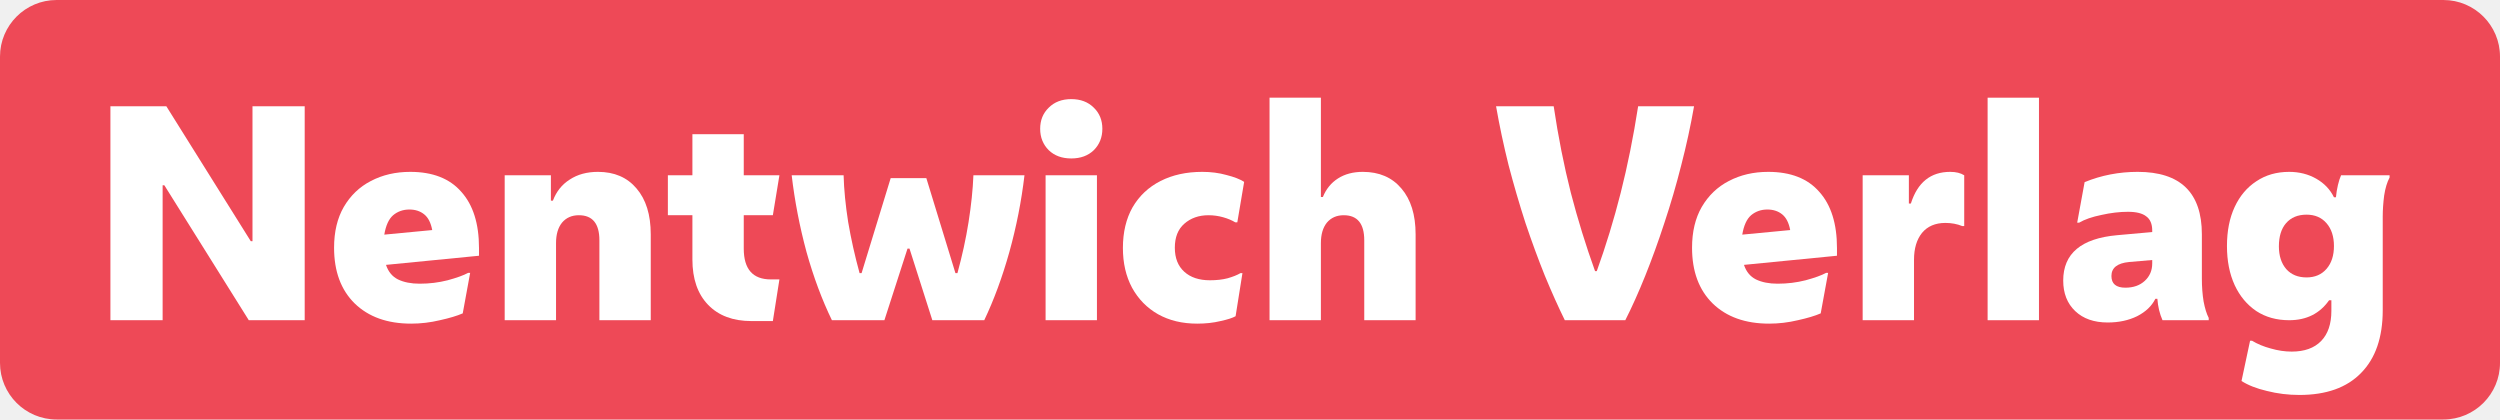
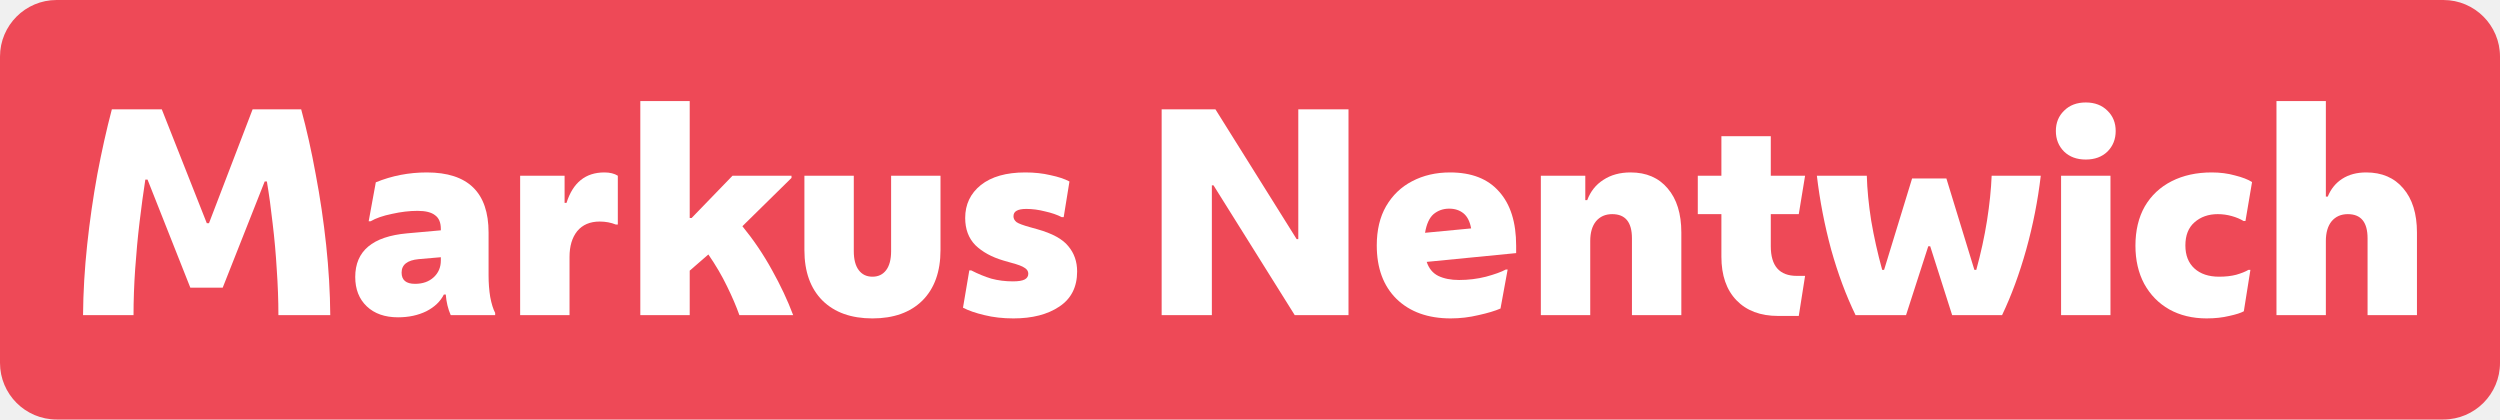
<svg xmlns="http://www.w3.org/2000/svg" width="2522.947" height="423.353" viewBox="0 0 667.53 112.012" version="1.1" id="svg8">
  <defs id="defs2" />
  <g id="layer1" transform="translate(103.3776,-166.9231)">
    <rect id="rect3791" width="667.53" height="112.012" x="-103.378" y="166.923" style="fill:#ee4957;stroke-width:0.296" ry="15.119" />
-     <g aria-label="Nentwich Verlag" style="font-style:normal;font-weight:normal;font-size:76.176px;line-height:1.25;font-family:sans-serif;letter-spacing:0px;word-spacing:0px;fill:#ffffff;fill-opacity:1;stroke:none;stroke-width:0.265" id="text4520" transform="translate(-132.0979,126.1846)">
-       <path d="M 58.202,126.239 V 69.107 h 14.93 l 22.548,36.031 h 0.457 V 69.107 H 110.078 V 126.239 H 95.148 L 72.6,90.208 h -0.457 v 36.031 z" style="font-style:normal;font-variant:normal;font-weight:800;font-stretch:normal;font-family:'Wiener Melange';-inkscape-font-specification:'Wiener Melange Ultra-Bold';fill:#ffffff;fill-opacity:1;stroke-width:0.265" id="path4541" />
-       <path d="m 138.491,127.153 q -9.522,0 -15.083,-5.408 -5.485,-5.408 -5.485,-14.854 0,-6.399 2.59,-10.893 2.666,-4.571 7.237,-6.932 4.647,-2.438 10.512,-2.438 8.989,0 13.635,5.332 4.723,5.256 4.723,15.007 v 2.057 l -24.833,2.438 q 0.914,2.742 3.199,3.885 2.361,1.143 5.789,1.143 3.885,0 7.465,-0.914 3.656,-0.99 5.485,-1.981 h 0.533 l -1.981,10.817 q -2.285,0.99 -6.094,1.828 -3.809,0.914 -7.694,0.914 z m -0.457,-30.47 q -2.514,0 -4.342,1.524 -1.752,1.524 -2.361,5.18 l 12.797,-1.219 q -0.533,-2.895 -2.133,-4.19 -1.6,-1.295 -3.961,-1.295 z" style="font-style:normal;font-variant:normal;font-weight:800;font-stretch:normal;font-family:'Wiener Melange';-inkscape-font-specification:'Wiener Melange Ultra-Bold';fill:#ffffff;fill-opacity:1;stroke-width:0.265" id="path4543" />
-       <path d="M 163.477,126.239 V 87.541 h 12.34 v 6.78 h 0.533 q 1.371,-3.656 4.494,-5.637 3.123,-2.057 7.541,-2.057 6.551,0 10.284,4.418 3.809,4.418 3.809,12.264 v 22.929 h -13.712 v -21.329 q 0,-6.703 -5.485,-6.703 -2.818,0 -4.494,1.981 -1.6,1.981 -1.6,5.485 v 20.567 z" style="font-style:normal;font-variant:normal;font-weight:800;font-stretch:normal;font-family:'Wiener Melange';-inkscape-font-specification:'Wiener Melange Ultra-Bold';fill:#ffffff;fill-opacity:1;stroke-width:0.265" id="path4545" />
-       <path d="M 207.049,98.206 V 87.541 h 6.551 V 76.572 H 227.312 v 10.969 h 9.522 l -1.752,10.665 H 227.312 v 8.913 q 0,8.227 7.237,8.227 h 2.285 l -1.752,11.122 h -5.713 q -7.389,0 -11.579,-4.342 -4.19,-4.342 -4.19,-12.112 V 98.206 Z" style="font-style:normal;font-variant:normal;font-weight:800;font-stretch:normal;font-family:'Wiener Melange';-inkscape-font-specification:'Wiener Melange Ultra-Bold';fill:#ffffff;fill-opacity:1;stroke-width:0.265" id="path4547" />
-       <path d="m 264.866,126.239 h -14.016 q -3.961,-8.151 -6.78,-18.206 -2.742,-10.131 -3.961,-20.491 h 13.864 q 0.152,5.713 1.219,12.493 1.143,6.703 3.047,13.635 h 0.533 l 7.77,-25.366 h 9.522 l 7.77,25.366 h 0.533 q 1.904,-6.932 2.971,-13.635 1.066,-6.78 1.295,-12.493 h 13.635 q -1.219,10.36 -4.037,20.491 -2.818,10.055 -6.703,18.206 h -13.864 l -6.094,-19.12 h -0.533 z" style="font-style:normal;font-variant:normal;font-weight:800;font-stretch:normal;font-family:'Wiener Melange';-inkscape-font-specification:'Wiener Melange Ultra-Bold';fill:#ffffff;fill-opacity:1;stroke-width:0.265" id="path4549" />
-       <path d="m 314.761,83.047 q -3.733,0 -6.018,-2.209 -2.285,-2.285 -2.285,-5.713 0,-3.428 2.285,-5.637 2.285,-2.285 6.018,-2.285 3.733,0 6.018,2.285 2.285,2.209 2.285,5.637 0,3.428 -2.285,5.713 -2.285,2.209 -6.018,2.209 z m -6.856,43.192 V 87.541 h 13.712 v 38.697 z" style="font-style:normal;font-variant:normal;font-weight:800;font-stretch:normal;font-family:'Wiener Melange';-inkscape-font-specification:'Wiener Melange Ultra-Bold';fill:#ffffff;fill-opacity:1;stroke-width:0.265" id="path4551" />
-       <path d="m 348.355,127.153 q -5.942,0 -10.436,-2.514 -4.418,-2.514 -6.932,-7.084 -2.438,-4.571 -2.438,-10.588 0,-6.323 2.59,-10.893 2.666,-4.571 7.465,-7.008 4.799,-2.438 11.122,-2.438 3.504,0 6.475,0.838 3.047,0.762 4.723,1.828 l -1.828,10.817 h -0.533 q -1.371,-0.838 -3.276,-1.371 -1.904,-0.533 -3.885,-0.533 -3.885,0 -6.475,2.285 -2.514,2.209 -2.514,6.399 0,4.113 2.514,6.399 2.514,2.285 6.856,2.285 2.666,0 4.723,-0.533 2.133,-0.609 3.428,-1.371 h 0.533 l -1.828,11.503 q -1.219,0.686 -4.037,1.295 -2.818,0.686 -6.246,0.686 z" style="font-style:normal;font-variant:normal;font-weight:800;font-stretch:normal;font-family:'Wiener Melange';-inkscape-font-specification:'Wiener Melange Ultra-Bold';fill:#ffffff;fill-opacity:1;stroke-width:0.265" id="path4553" />
-       <path d="M 367.703,126.239 V 66.822 h 13.712 v 26.509 h 0.533 q 1.295,-3.199 4.037,-4.951 2.742,-1.752 6.627,-1.752 6.551,0 10.284,4.418 3.809,4.418 3.809,12.264 v 22.929 h -13.712 v -21.329 q 0,-6.703 -5.485,-6.703 -2.818,0 -4.494,1.981 -1.6,1.981 -1.6,5.485 v 20.567 z" style="font-style:normal;font-variant:normal;font-weight:800;font-stretch:normal;font-family:'Wiener Melange';-inkscape-font-specification:'Wiener Melange Ultra-Bold';fill:#ffffff;fill-opacity:1;stroke-width:0.265" id="path4555" />
-       <path d="M 462.694,126.239 H 446.545 q -2.59,-5.256 -5.332,-11.883 -2.666,-6.627 -5.18,-14.092 -2.438,-7.541 -4.494,-15.387 -1.981,-7.922 -3.352,-15.768 h 15.387 q 1.828,12.264 4.571,23.081 2.818,10.817 6.475,20.948 h 0.457 q 3.656,-10.131 6.399,-20.948 2.742,-10.817 4.647,-23.081 h 14.93 q -1.371,7.846 -3.428,15.768 -1.981,7.846 -4.494,15.387 -2.438,7.465 -5.104,14.092 -2.666,6.627 -5.332,11.883 z" style="font-style:normal;font-variant:normal;font-weight:800;font-stretch:normal;font-family:'Wiener Melange';-inkscape-font-specification:'Wiener Melange Ultra-Bold';fill:#ffffff;fill-opacity:1;stroke-width:0.265" id="path4557" />
-       <path d="m 501.086,127.153 q -9.522,0 -15.083,-5.408 -5.485,-5.408 -5.485,-14.854 0,-6.399 2.59,-10.893 2.666,-4.571 7.237,-6.932 4.647,-2.438 10.512,-2.438 8.989,0 13.635,5.332 4.723,5.256 4.723,15.007 v 2.057 l -24.833,2.438 q 0.914,2.742 3.199,3.885 2.361,1.143 5.789,1.143 3.885,0 7.465,-0.914 3.656,-0.99 5.485,-1.981 h 0.533 l -1.981,10.817 q -2.285,0.99 -6.094,1.828 -3.809,0.914 -7.694,0.914 z m -0.457,-30.47 q -2.514,0 -4.342,1.524 -1.752,1.524 -2.361,5.18 l 12.797,-1.219 q -0.533,-2.895 -2.133,-4.19 -1.6,-1.295 -3.961,-1.295 z" style="font-style:normal;font-variant:normal;font-weight:800;font-stretch:normal;font-family:'Wiener Melange';-inkscape-font-specification:'Wiener Melange Ultra-Bold';fill:#ffffff;fill-opacity:1;stroke-width:0.265" id="path4559" />
-       <path d="M 526.072,126.239 V 87.541 h 12.34 v 7.541 h 0.533 q 2.666,-8.455 10.512,-8.455 2.285,0 3.733,0.914 v 13.559 h -0.533 q -2.057,-0.838 -4.494,-0.838 -4.037,0 -6.246,2.666 -2.133,2.666 -2.133,7.161 v 16.149 z" style="font-style:normal;font-variant:normal;font-weight:800;font-stretch:normal;font-family:'Wiener Melange';-inkscape-font-specification:'Wiener Melange Ultra-Bold';fill:#ffffff;fill-opacity:1;stroke-width:0.265" id="path4561" />
-       <path d="M 559.437,126.239 V 66.822 h 13.712 v 59.417 z" style="font-style:normal;font-variant:normal;font-weight:800;font-stretch:normal;font-family:'Wiener Melange';-inkscape-font-specification:'Wiener Melange Ultra-Bold';fill:#ffffff;fill-opacity:1;stroke-width:0.265" id="path4563" />
-       <path d="m 591.506,126.848 q -5.485,0 -8.684,-3.047 -3.199,-3.047 -3.199,-8.151 0,-10.817 14.397,-12.112 l 9.37,-0.838 v -0.381 q 0,-2.666 -1.6,-3.809 -1.524,-1.219 -4.875,-1.219 -3.352,0 -7.084,0.838 -3.733,0.762 -5.942,2.057 h -0.533 l 1.981,-10.817 q 6.703,-2.742 14.169,-2.742 17.14,0 17.14,16.682 v 11.883 q 0,3.199 0.457,6.018 0.533,2.818 1.371,4.418 v 0.609 h -12.34 q -1.143,-2.59 -1.371,-5.713 h -0.533 q -1.447,2.895 -4.875,4.647 -3.428,1.676 -7.846,1.676 z m 0.99,-12.417 q 0,3.123 3.733,3.123 3.199,0 5.18,-1.828 1.981,-1.828 1.981,-4.647 v -0.914 l -6.17,0.533 q -4.723,0.457 -4.723,3.733 z" style="font-style:normal;font-variant:normal;font-weight:800;font-stretch:normal;font-family:'Wiener Melange';-inkscape-font-specification:'Wiener Melange Ultra-Bold';fill:#ffffff;fill-opacity:1;stroke-width:0.265" id="path4565" />
-       <path d="m 642.696,146.197 q -4.494,0 -8.684,-1.066 -4.19,-0.99 -6.78,-2.666 l 2.285,-10.741 h 0.533 q 2.133,1.295 4.951,2.057 2.895,0.838 5.637,0.838 5.104,0 7.846,-2.818 2.742,-2.818 2.742,-8.075 v -2.818 h -0.609 q -3.733,5.332 -10.665,5.332 -5.028,0 -8.76,-2.438 -3.733,-2.514 -5.789,-6.932 -2.057,-4.494 -2.057,-10.436 0,-6.018 2.057,-10.436 2.057,-4.418 5.789,-6.856 3.733,-2.514 8.76,-2.514 4.037,0 7.237,1.828 3.199,1.828 4.723,4.951 h 0.533 q 0.152,-1.676 0.533,-3.276 0.381,-1.6 0.838,-2.59 h 12.95 v 0.609 q -0.99,1.828 -1.447,4.799 -0.381,2.971 -0.381,5.637 v 24.986 q 0,10.893 -5.789,16.759 -5.713,5.866 -16.454,5.866 z m 1.904,-31.384 q 3.352,0 5.332,-2.285 1.981,-2.285 1.981,-6.094 0,-3.809 -1.981,-6.094 -1.981,-2.285 -5.332,-2.285 -3.504,0 -5.485,2.285 -1.904,2.209 -1.904,6.17 0,3.809 1.981,6.094 1.981,2.209 5.408,2.209 z" style="font-style:normal;font-variant:normal;font-weight:800;font-stretch:normal;font-family:'Wiener Melange';-inkscape-font-specification:'Wiener Melange Ultra-Bold';fill:#ffffff;fill-opacity:1;stroke-width:0.265" id="path4567" />
+     <g aria-label="Markus Nentwich" style="font-style:normal;font-weight:normal;font-size:73.264px;line-height:1.25;font-family:sans-serif;letter-spacing:0px;word-spacing:0px;fill:#000000;fill-opacity:1;stroke:none;stroke-width:0.265" id="text4600">
+       <path d="m -67.723,251.062 h -13.481 q 0.073,-9.158 1.099,-18.756 1.026,-9.598 2.711,-18.829 1.758,-9.305 3.883,-17.364 h 13.334 l 12.015,30.405 h 0.586 l 11.649,-30.405 h 12.968 q 2.198,8.059 3.883,17.364 1.758,9.231 2.784,18.829 1.026,9.598 1.099,18.756 h -13.847 q 0,-5.934 -0.44,-12.162 -0.366,-6.301 -1.099,-12.308 -0.659,-6.008 -1.539,-11.209 h -0.586 l -11.209,28.353 h -8.645 l -11.429,-28.866 h -0.586 q -0.806,5.202 -1.539,11.356 -0.733,6.154 -1.172,12.528 -0.44,6.374 -0.44,12.308 z" style="font-style:normal;font-variant:normal;font-weight:800;font-stretch:normal;font-family:'Wiener Melange';-inkscape-font-specification:'Wiener Melange Ultra-Bold';fill:#ffffff;stroke-width:0.265" id="path4602" />
+       <path d="m 2.903,251.649 q -5.275,0 -8.352,-2.931 -3.077,-2.931 -3.077,-7.839 0,-10.403 13.847,-11.649 l 9.011,-0.806 v -0.366 q 0,-2.564 -1.539,-3.663 -1.465,-1.172 -4.689,-1.172 -3.224,0 -6.814,0.806 -3.59,0.733 -5.715,1.978 h -0.513 l 1.905,-10.403 q 6.447,-2.638 13.627,-2.638 16.484,0 16.484,16.045 v 11.429 q 0,3.077 0.44,5.788 0.513,2.711 1.319,4.249 v 0.586 H 16.97 q -1.099,-2.491 -1.319,-5.495 h -0.513 q -1.392,2.784 -4.689,4.469 -3.297,1.612 -7.546,1.612 z m 0.952,-11.942 q 0,3.004 3.59,3.004 3.077,0 4.982,-1.758 1.905,-1.758 1.905,-4.469 v -0.879 l -5.934,0.513 q -4.542,0.44 -4.542,3.59 z" style="font-style:normal;font-variant:normal;font-weight:800;font-stretch:normal;font-family:'Wiener Melange';-inkscape-font-specification:'Wiener Melange Ultra-Bold';fill:#ffffff;stroke-width:0.265" id="path4604" />
+       <path d="m 35.506,251.062 v -37.218 h 11.869 v 7.253 h 0.513 q 2.564,-8.132 10.11,-8.132 2.198,0 3.59,0.879 v 13.041 h -0.513 q -1.978,-0.806 -4.323,-0.806 -3.883,0 -6.008,2.564 -2.051,2.564 -2.051,6.887 v 15.532 z" style="font-style:normal;font-variant:normal;font-weight:800;font-stretch:normal;font-family:'Wiener Melange';-inkscape-font-specification:'Wiener Melange Ultra-Bold';fill:#ffffff;stroke-width:0.265" id="path4606" />
+       <path d="m 67.595,251.062 v -57.146 h 13.188 v 31.21 h 0.513 l 10.916,-11.283 H 107.964 v 0.586 l -13.114,12.894 q 4.542,5.568 7.913,11.722 3.443,6.154 5.641,12.015 H 94.044 q -1.245,-3.517 -3.297,-7.693 -2.051,-4.249 -4.982,-8.499 l -4.982,4.323 v 11.869 z" style="font-style:normal;font-variant:normal;font-weight:800;font-stretch:normal;font-family:'Wiener Melange';-inkscape-font-specification:'Wiener Melange Ultra-Bold';fill:#ffffff;stroke-width:0.265" id="path4608" />
+       <path d="m 129.576,251.942 q -8.499,0 -13.334,-4.762 -4.835,-4.835 -4.835,-13.481 v -19.855 h 13.188 v 20.148 q 0,3.297 1.319,5.055 1.319,1.758 3.663,1.758 2.344,0 3.663,-1.758 1.319,-1.758 1.319,-5.055 v -20.148 h 13.188 v 19.855 q 0,8.645 -4.835,13.481 -4.835,4.762 -13.334,4.762 z" style="font-style:normal;font-variant:normal;font-weight:800;font-stretch:normal;font-family:'Wiener Melange';-inkscape-font-specification:'Wiener Melange Ultra-Bold';fill:#ffffff;stroke-width:0.265" id="path4610" />
+       <path d="m 167.234,251.942 q -4.249,0 -7.766,-0.879 -3.443,-0.806 -5.715,-1.978 l 1.685,-9.964 h 0.513 q 2.711,1.392 5.348,2.198 2.711,0.733 5.788,0.733 2.198,0 3.15,-0.513 0.952,-0.513 0.952,-1.539 0,-0.952 -0.952,-1.539 -0.879,-0.659 -3.663,-1.392 l -2.051,-0.586 q -4.689,-1.392 -7.473,-4.103 -2.711,-2.784 -2.711,-7.253 0,-5.422 4.176,-8.792 4.249,-3.37 11.869,-3.37 3.663,0 6.74,0.733 3.15,0.659 5.055,1.685 l -1.539,9.524 h -0.513 q -1.832,-0.952 -4.469,-1.539 -2.564,-0.659 -4.982,-0.659 -1.832,0 -2.638,0.513 -0.806,0.44 -0.806,1.465 0,0.879 0.806,1.539 0.806,0.586 3.736,1.392 l 1.832,0.513 q 6.008,1.685 8.279,4.542 2.344,2.784 2.344,6.74 0,6.227 -4.762,9.378 -4.689,3.15 -12.235,3.15 z" style="font-style:normal;font-variant:normal;font-weight:800;font-stretch:normal;font-family:'Wiener Melange';-inkscape-font-specification:'Wiener Melange Ultra-Bold';fill:#ffffff;stroke-width:0.265" id="path4612" />
+       <path d="m 206.796,251.062 v -54.948 h 14.36 l 21.686,34.654 h 0.44 v -34.654 h 13.407 v 54.948 h -14.36 l -21.686,-34.654 h -0.44 v 34.654 z" style="font-style:normal;font-variant:normal;font-weight:800;font-stretch:normal;font-family:'Wiener Melange';-inkscape-font-specification:'Wiener Melange Ultra-Bold';fill:#ffffff;stroke-width:0.265" id="path4614" />
+       <path d="m 284.016,251.942 q -9.158,0 -14.506,-5.202 -5.275,-5.202 -5.275,-14.286 0,-6.154 2.491,-10.477 2.564,-4.396 6.96,-6.667 4.469,-2.344 10.11,-2.344 8.645,0 13.114,5.128 4.542,5.055 4.542,14.433 v 1.978 l -23.884,2.344 q 0.879,2.638 3.077,3.736 2.271,1.099 5.568,1.099 3.736,0 7.18,-0.879 3.517,-0.952 5.275,-1.905 h 0.513 l -1.905,10.403 q -2.198,0.952 -5.861,1.758 -3.663,0.879 -7.4,0.879 z m -0.44,-29.306 q -2.418,0 -4.176,1.465 -1.685,1.465 -2.271,4.982 l 12.308,-1.172 q -0.513,-2.784 -2.051,-4.03 -1.539,-1.245 -3.81,-1.245 z" style="font-style:normal;font-variant:normal;font-weight:800;font-stretch:normal;font-family:'Wiener Melange';-inkscape-font-specification:'Wiener Melange Ultra-Bold';fill:#ffffff;stroke-width:0.265" id="path4616" />
+       <path d="m 308.047,251.062 v -37.218 h 11.869 v 6.52 h 0.513 q 1.319,-3.517 4.323,-5.422 3.004,-1.978 7.253,-1.978 6.301,0 9.891,4.249 3.663,4.249 3.663,11.796 v 22.052 h -13.188 v -20.514 q 0,-6.447 -5.275,-6.447 -2.711,0 -4.323,1.905 -1.539,1.905 -1.539,5.275 v 19.781 z" style="font-style:normal;font-variant:normal;font-weight:800;font-stretch:normal;font-family:'Wiener Melange';-inkscape-font-specification:'Wiener Melange Ultra-Bold';fill:#ffffff;stroke-width:0.265" id="path4618" />
+       <path d="m 349.954,224.101 v -10.257 h 6.301 v -10.55 h 13.188 v 10.55 h 9.158 l -1.685,10.257 h -7.473 v 8.572 q 0,7.913 6.96,7.913 h 2.198 l -1.685,10.697 h -5.495 q -7.107,0 -11.136,-4.176 -4.03,-4.176 -4.03,-11.649 v -11.356 z" style="font-style:normal;font-variant:normal;font-weight:800;font-stretch:normal;font-family:'Wiener Melange';-inkscape-font-specification:'Wiener Melange Ultra-Bold';fill:#ffffff;stroke-width:0.265" id="path4620" />
+       <path d="M 405.561,251.062 H 392.08 q -3.81,-7.839 -6.52,-17.51 -2.638,-9.744 -3.81,-19.708 h 13.334 q 0.147,5.495 1.172,12.015 1.099,6.447 2.931,13.114 h 0.513 l 7.473,-24.397 h 9.158 l 7.473,24.397 h 0.513 q 1.832,-6.667 2.857,-13.114 1.026,-6.52 1.245,-12.015 h 13.114 q -1.172,9.964 -3.883,19.708 -2.711,9.671 -6.447,17.51 h -13.334 l -5.861,-18.389 h -0.513 z" style="font-style:normal;font-variant:normal;font-weight:800;font-stretch:normal;font-family:'Wiener Melange';-inkscape-font-specification:'Wiener Melange Ultra-Bold';fill:#ffffff;stroke-width:0.265" id="path4622" />
+       <path d="m 453.549,209.522 q -3.59,0 -5.788,-2.125 -2.198,-2.198 -2.198,-5.495 0,-3.297 2.198,-5.422 2.198,-2.198 5.788,-2.198 3.59,0 5.788,2.198 2.198,2.125 2.198,5.422 0,3.297 -2.198,5.495 -2.198,2.125 -5.788,2.125 z m -6.594,41.541 v -37.218 h 13.188 v 37.218 z" style="font-style:normal;font-variant:normal;font-weight:800;font-stretch:normal;font-family:'Wiener Melange';-inkscape-font-specification:'Wiener Melange Ultra-Bold';fill:#ffffff;stroke-width:0.265" id="path4624" />
+       <path d="m 485.858,251.942 q -5.715,0 -10.037,-2.418 -4.249,-2.418 -6.667,-6.814 -2.344,-4.396 -2.344,-10.184 0,-6.081 2.491,-10.477 2.564,-4.396 7.18,-6.74 4.616,-2.344 10.697,-2.344 3.37,0 6.227,0.806 2.931,0.733 4.542,1.758 l -1.758,10.403 h -0.513 q -1.319,-0.806 -3.15,-1.319 -1.832,-0.513 -3.736,-0.513 -3.736,0 -6.227,2.198 -2.418,2.125 -2.418,6.154 0,3.956 2.418,6.154 2.418,2.198 6.594,2.198 2.564,0 4.542,-0.513 2.051,-0.586 3.297,-1.319 h 0.513 l -1.758,11.063 q -1.172,0.659 -3.883,1.245 -2.711,0.659 -6.008,0.659 z" style="font-style:normal;font-variant:normal;font-weight:800;font-stretch:normal;font-family:'Wiener Melange';-inkscape-font-specification:'Wiener Melange Ultra-Bold';fill:#ffffff;stroke-width:0.265" id="path4626" />
+       <path d="m 504.467,251.062 v -57.146 h 13.188 v 25.496 h 0.513 q 1.245,-3.077 3.883,-4.762 2.638,-1.685 6.374,-1.685 6.301,0 9.891,4.249 3.663,4.249 3.663,11.796 v 22.052 h -13.188 v -20.514 q 0,-6.447 -5.275,-6.447 -2.711,0 -4.323,1.905 -1.539,1.905 -1.539,5.275 v 19.781 z" style="font-style:normal;font-variant:normal;font-weight:800;font-stretch:normal;font-family:'Wiener Melange';-inkscape-font-specification:'Wiener Melange Ultra-Bold';fill:#ffffff;stroke-width:0.265" id="path4628" />
    </g>
  </g>
</svg>
